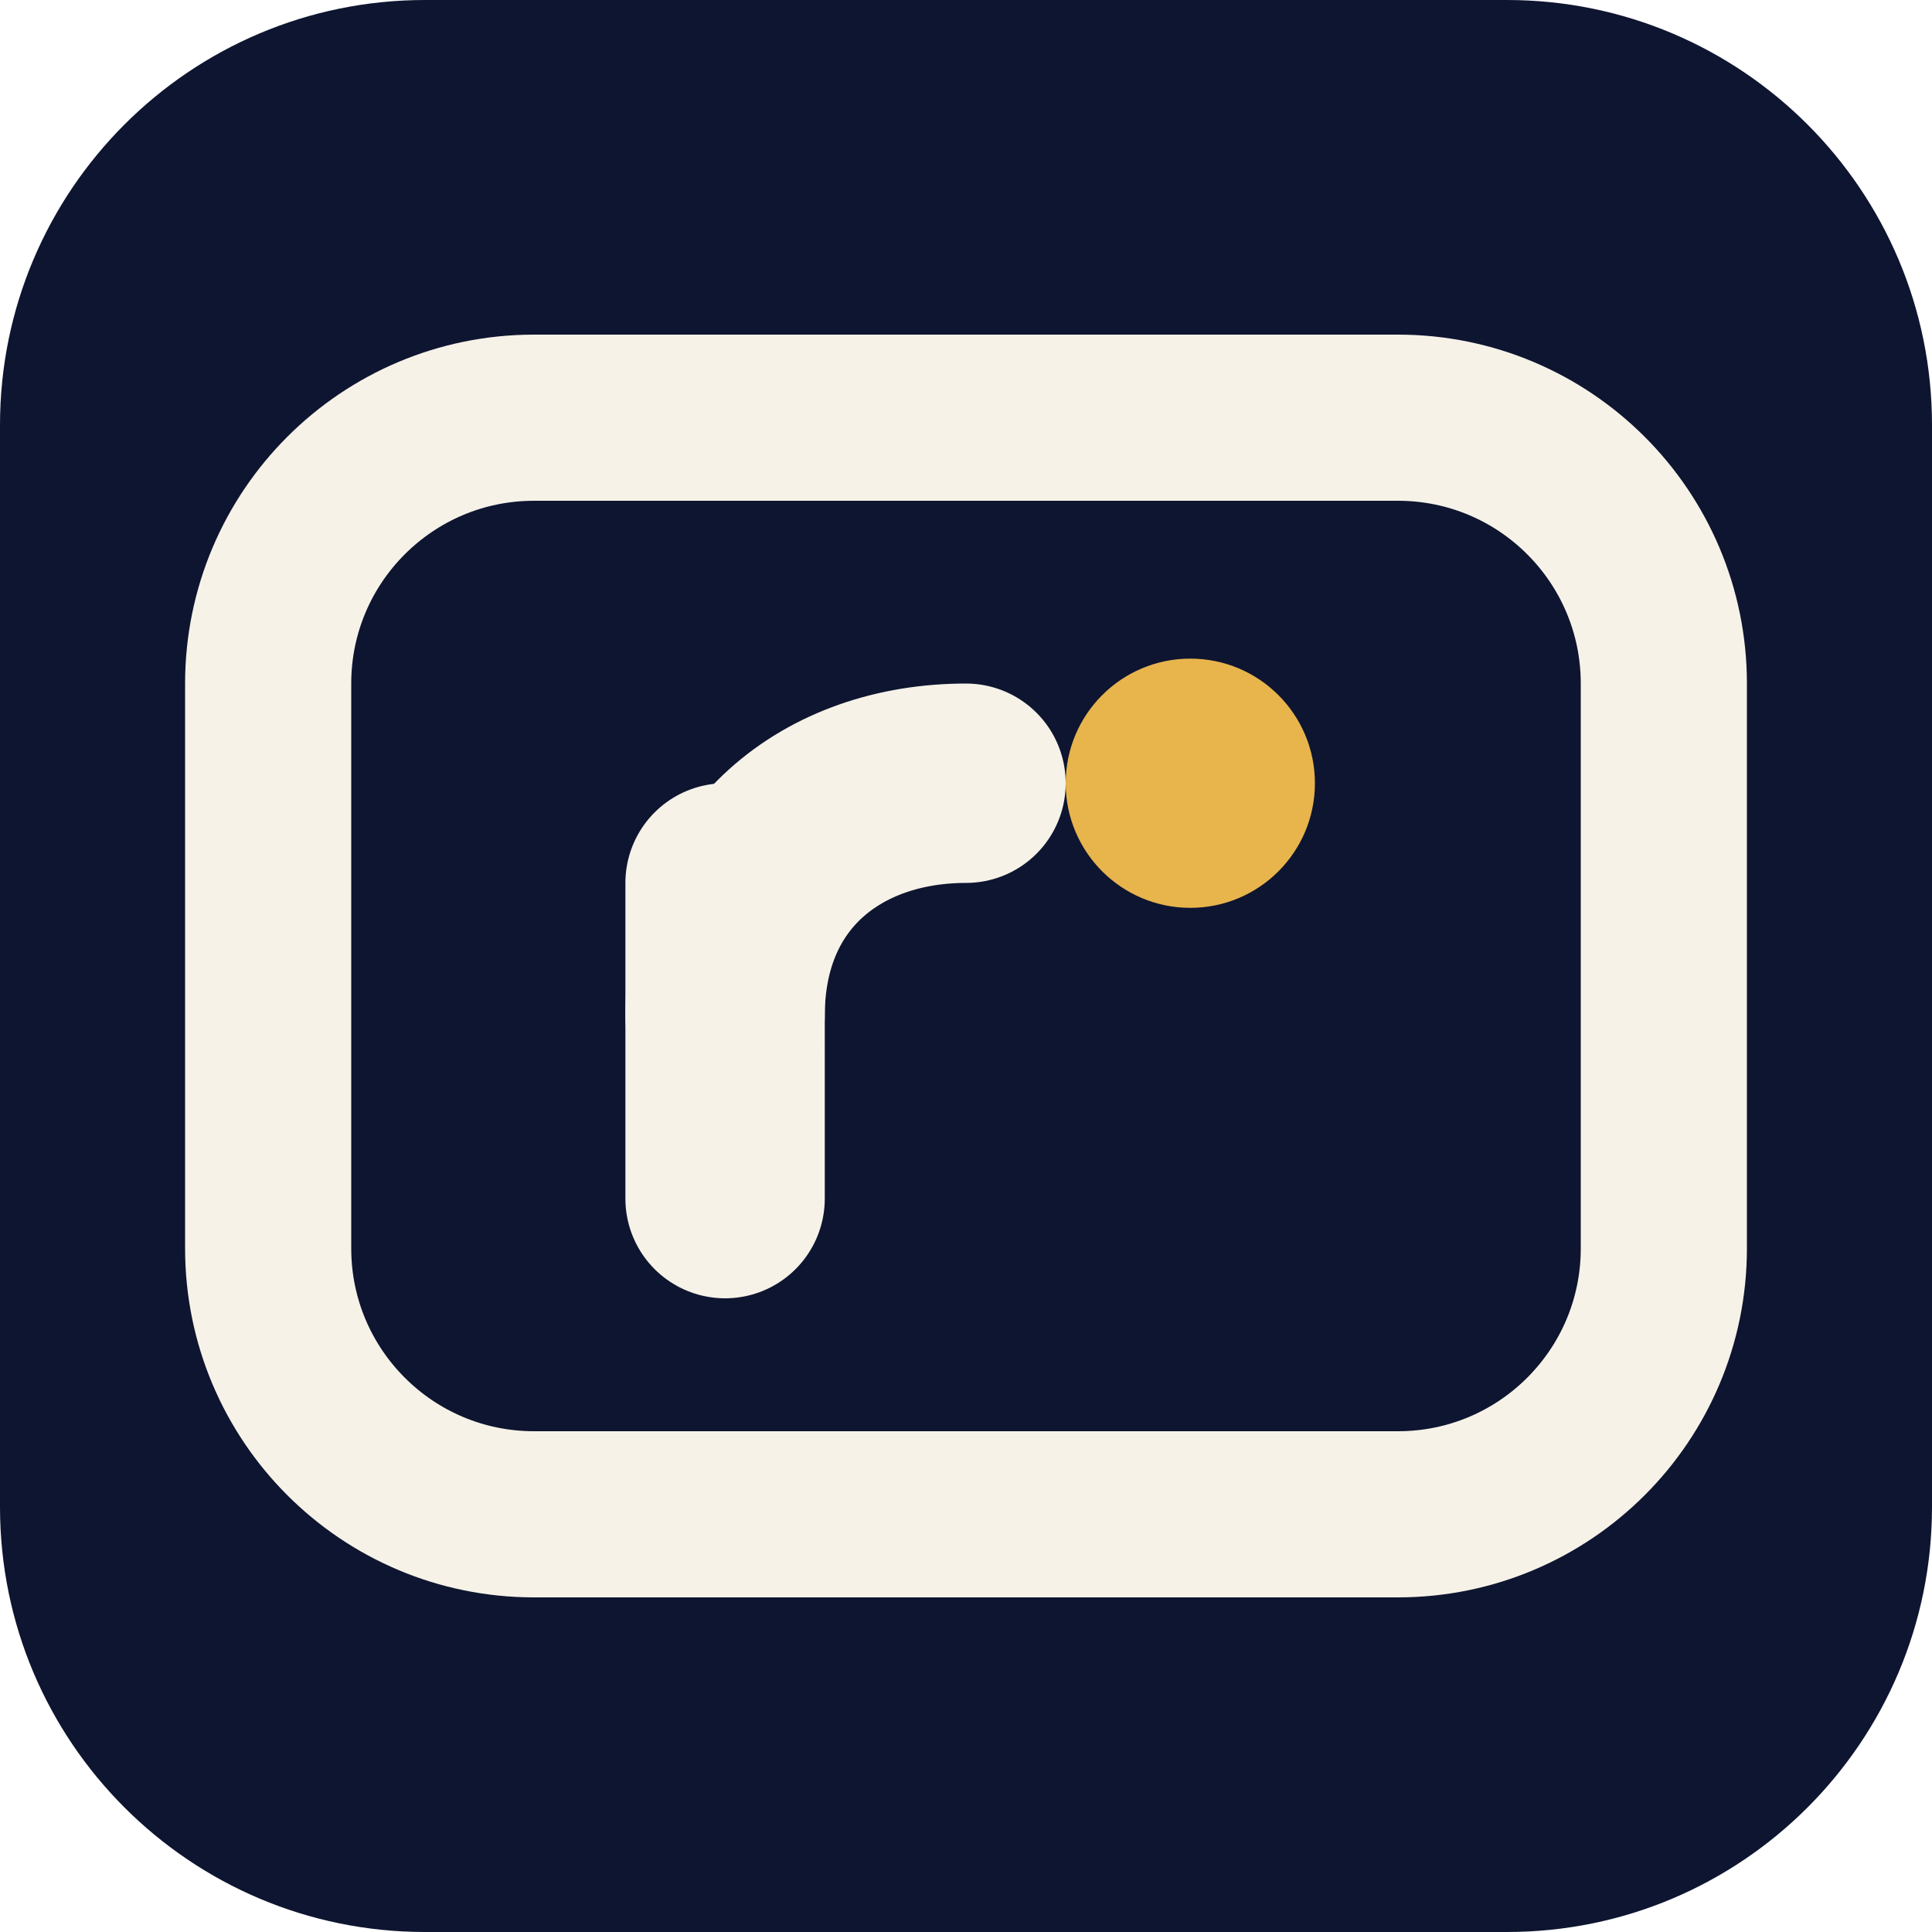
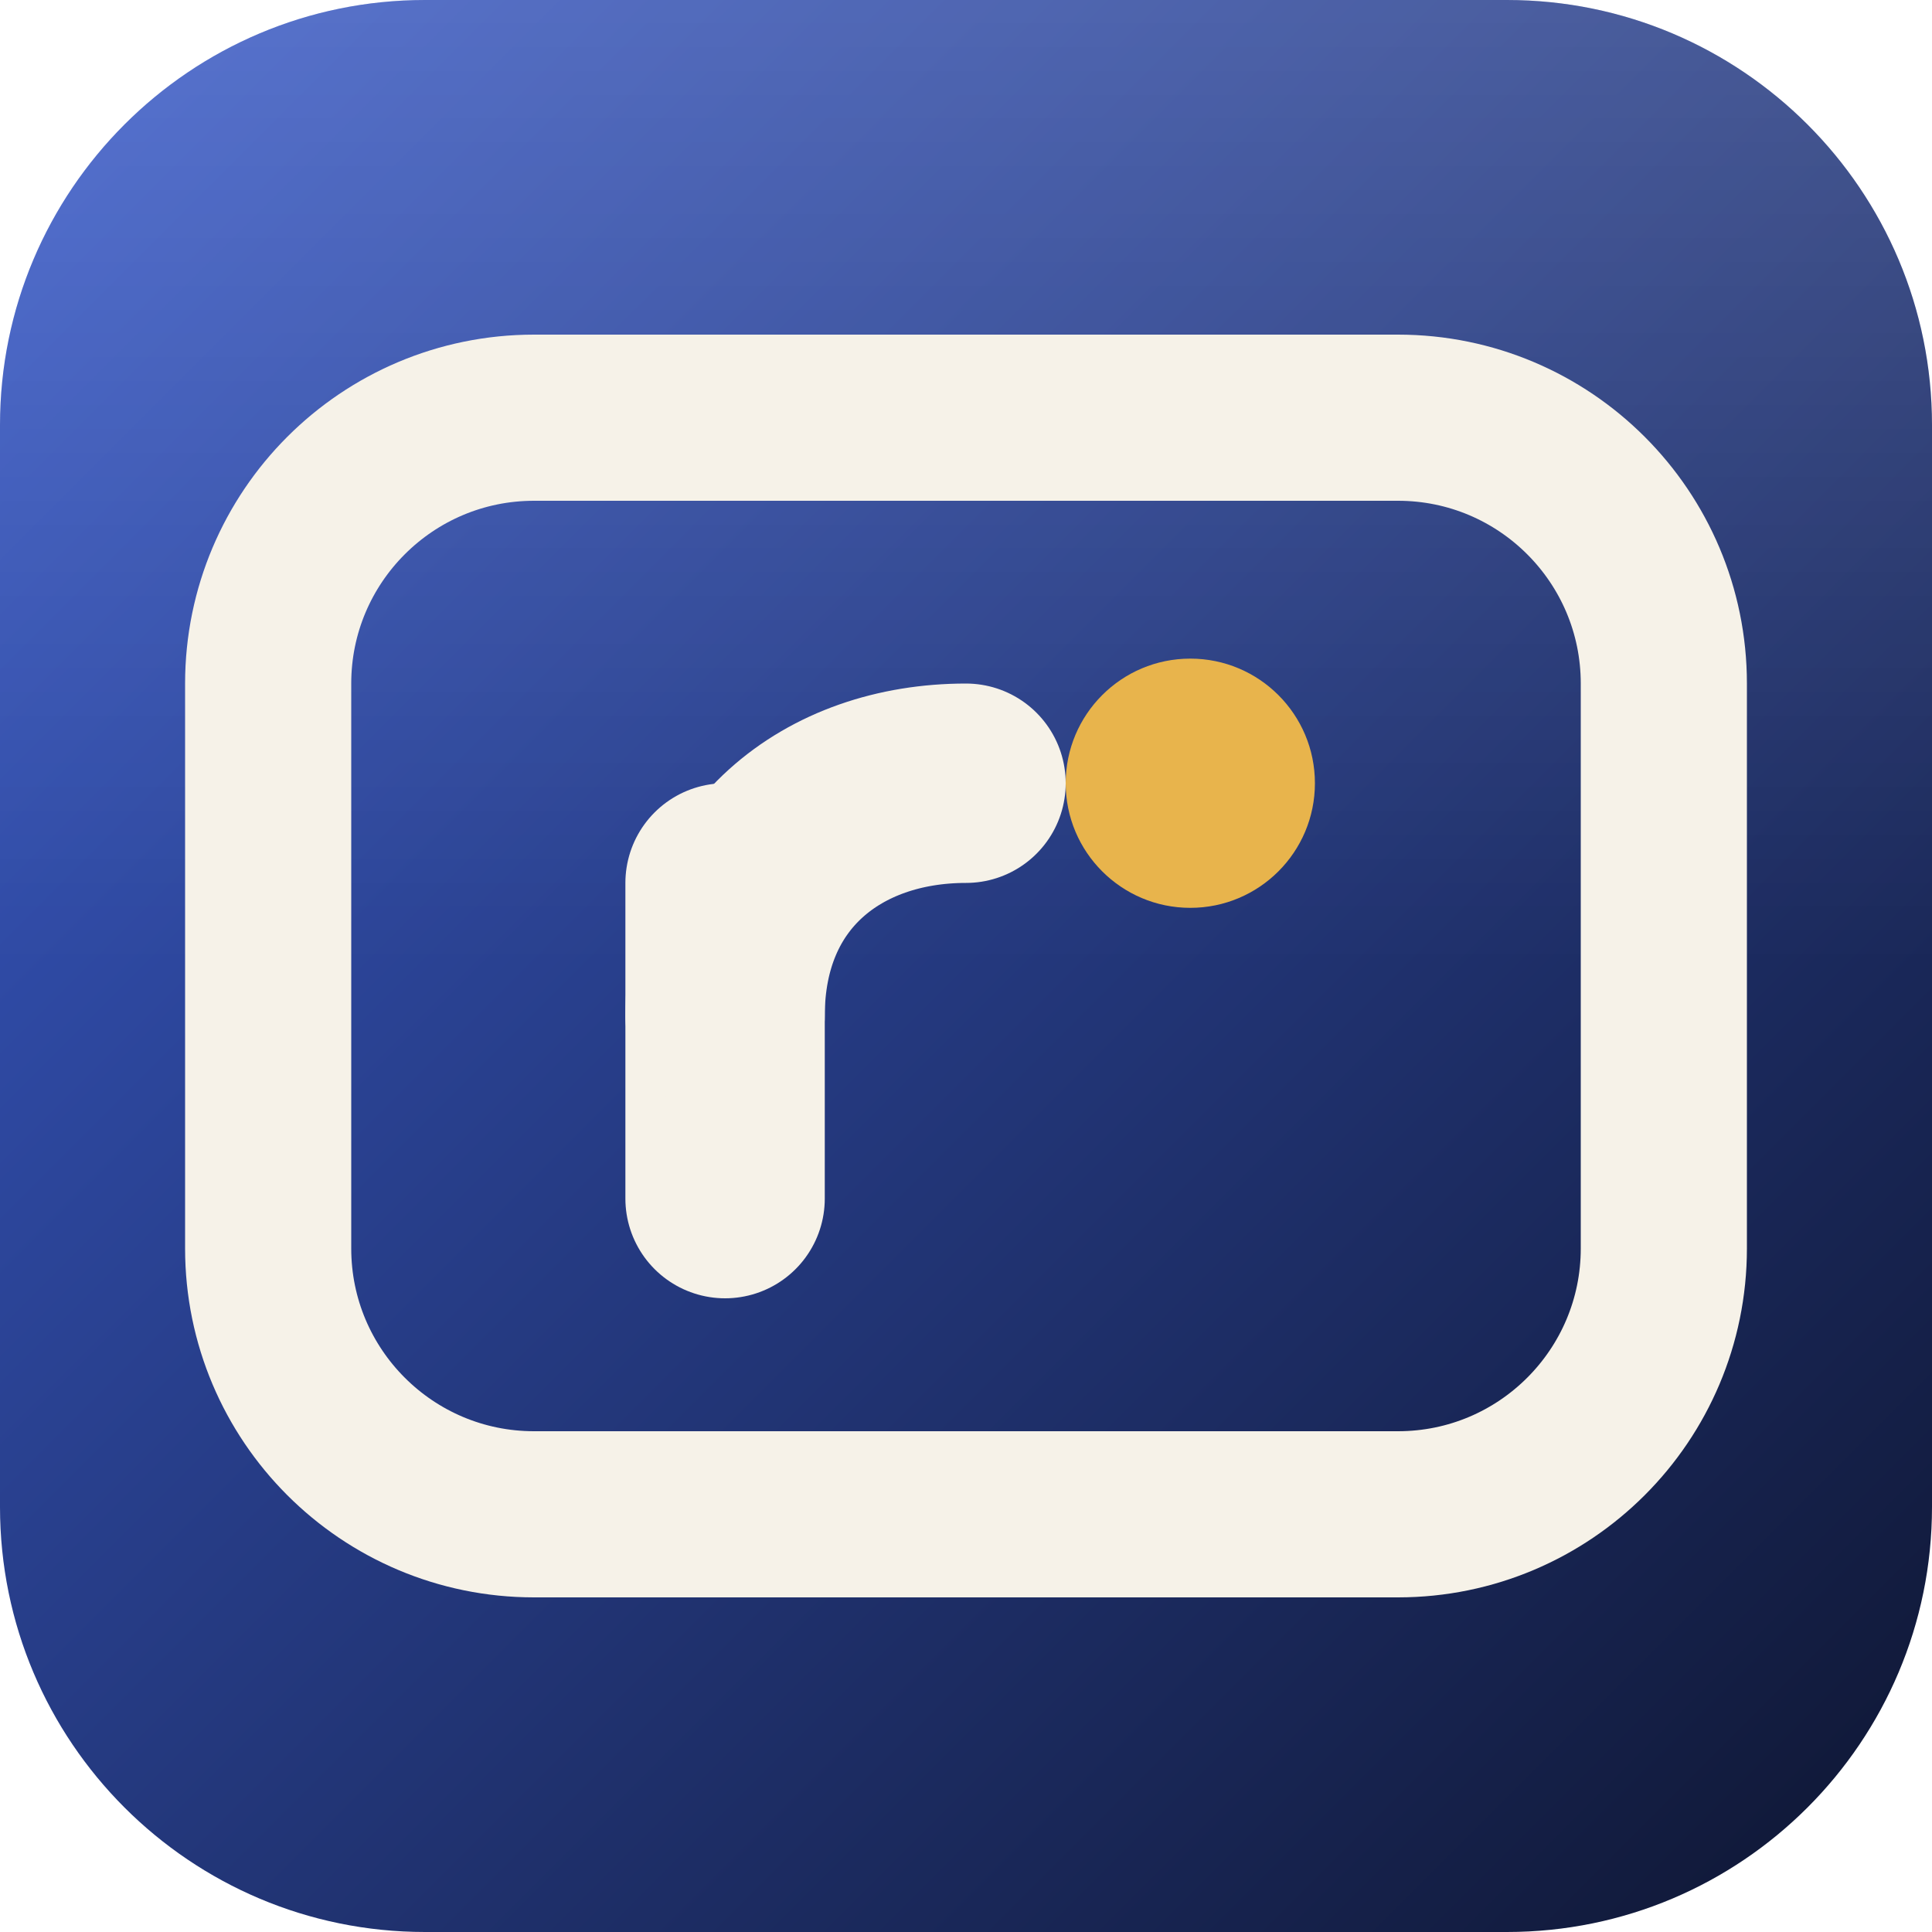
<svg xmlns="http://www.w3.org/2000/svg" viewBox="0 0 100 100" role="img" aria-label="Regio">
-   <rect width="100" height="100" rx="22" fill="#0E1530" />
+   <defs>
+     <linearGradient id="regio-tile" x1="0" y1="0" x2="1" y2="1">
+       <stop offset="0" stop-color="#3A5CCC" />
+       <stop offset="1" stop-color="#0E1530" />
+     </linearGradient>
+     <linearGradient id="regio-shine" x1="0" y1="0" x2="0" y2="1">
+       <stop offset="0" stop-color="#FFFFFF" stop-opacity=".16" />
+       <stop offset=".5" stop-color="#FFFFFF" stop-opacity="0" />
+     </linearGradient>
+   </defs>
+   <rect width="100" height="100" rx="22" fill="url(#regio-tile)" />
+   <rect width="100" height="100" rx="22" fill="url(#regio-shine)" />
  <g transform="translate(7 7) scale(0.86)">
    <rect x="8" y="17" width="84" height="66" rx="16" fill="none" stroke="#F6F2E8" stroke-width="10" />
    <path d="M35.5 64 V45" fill="none" stroke="#F6F2E8" stroke-width="12" stroke-linecap="round" />
    <path d="M35.5 53 C35.5 44 42 39 50 39" fill="none" stroke="#F6F2E8" stroke-width="12" stroke-linecap="round" />
    <circle cx="63.5" cy="39" r="7.5" fill="#E8B44C" />
  </g>
</svg>
